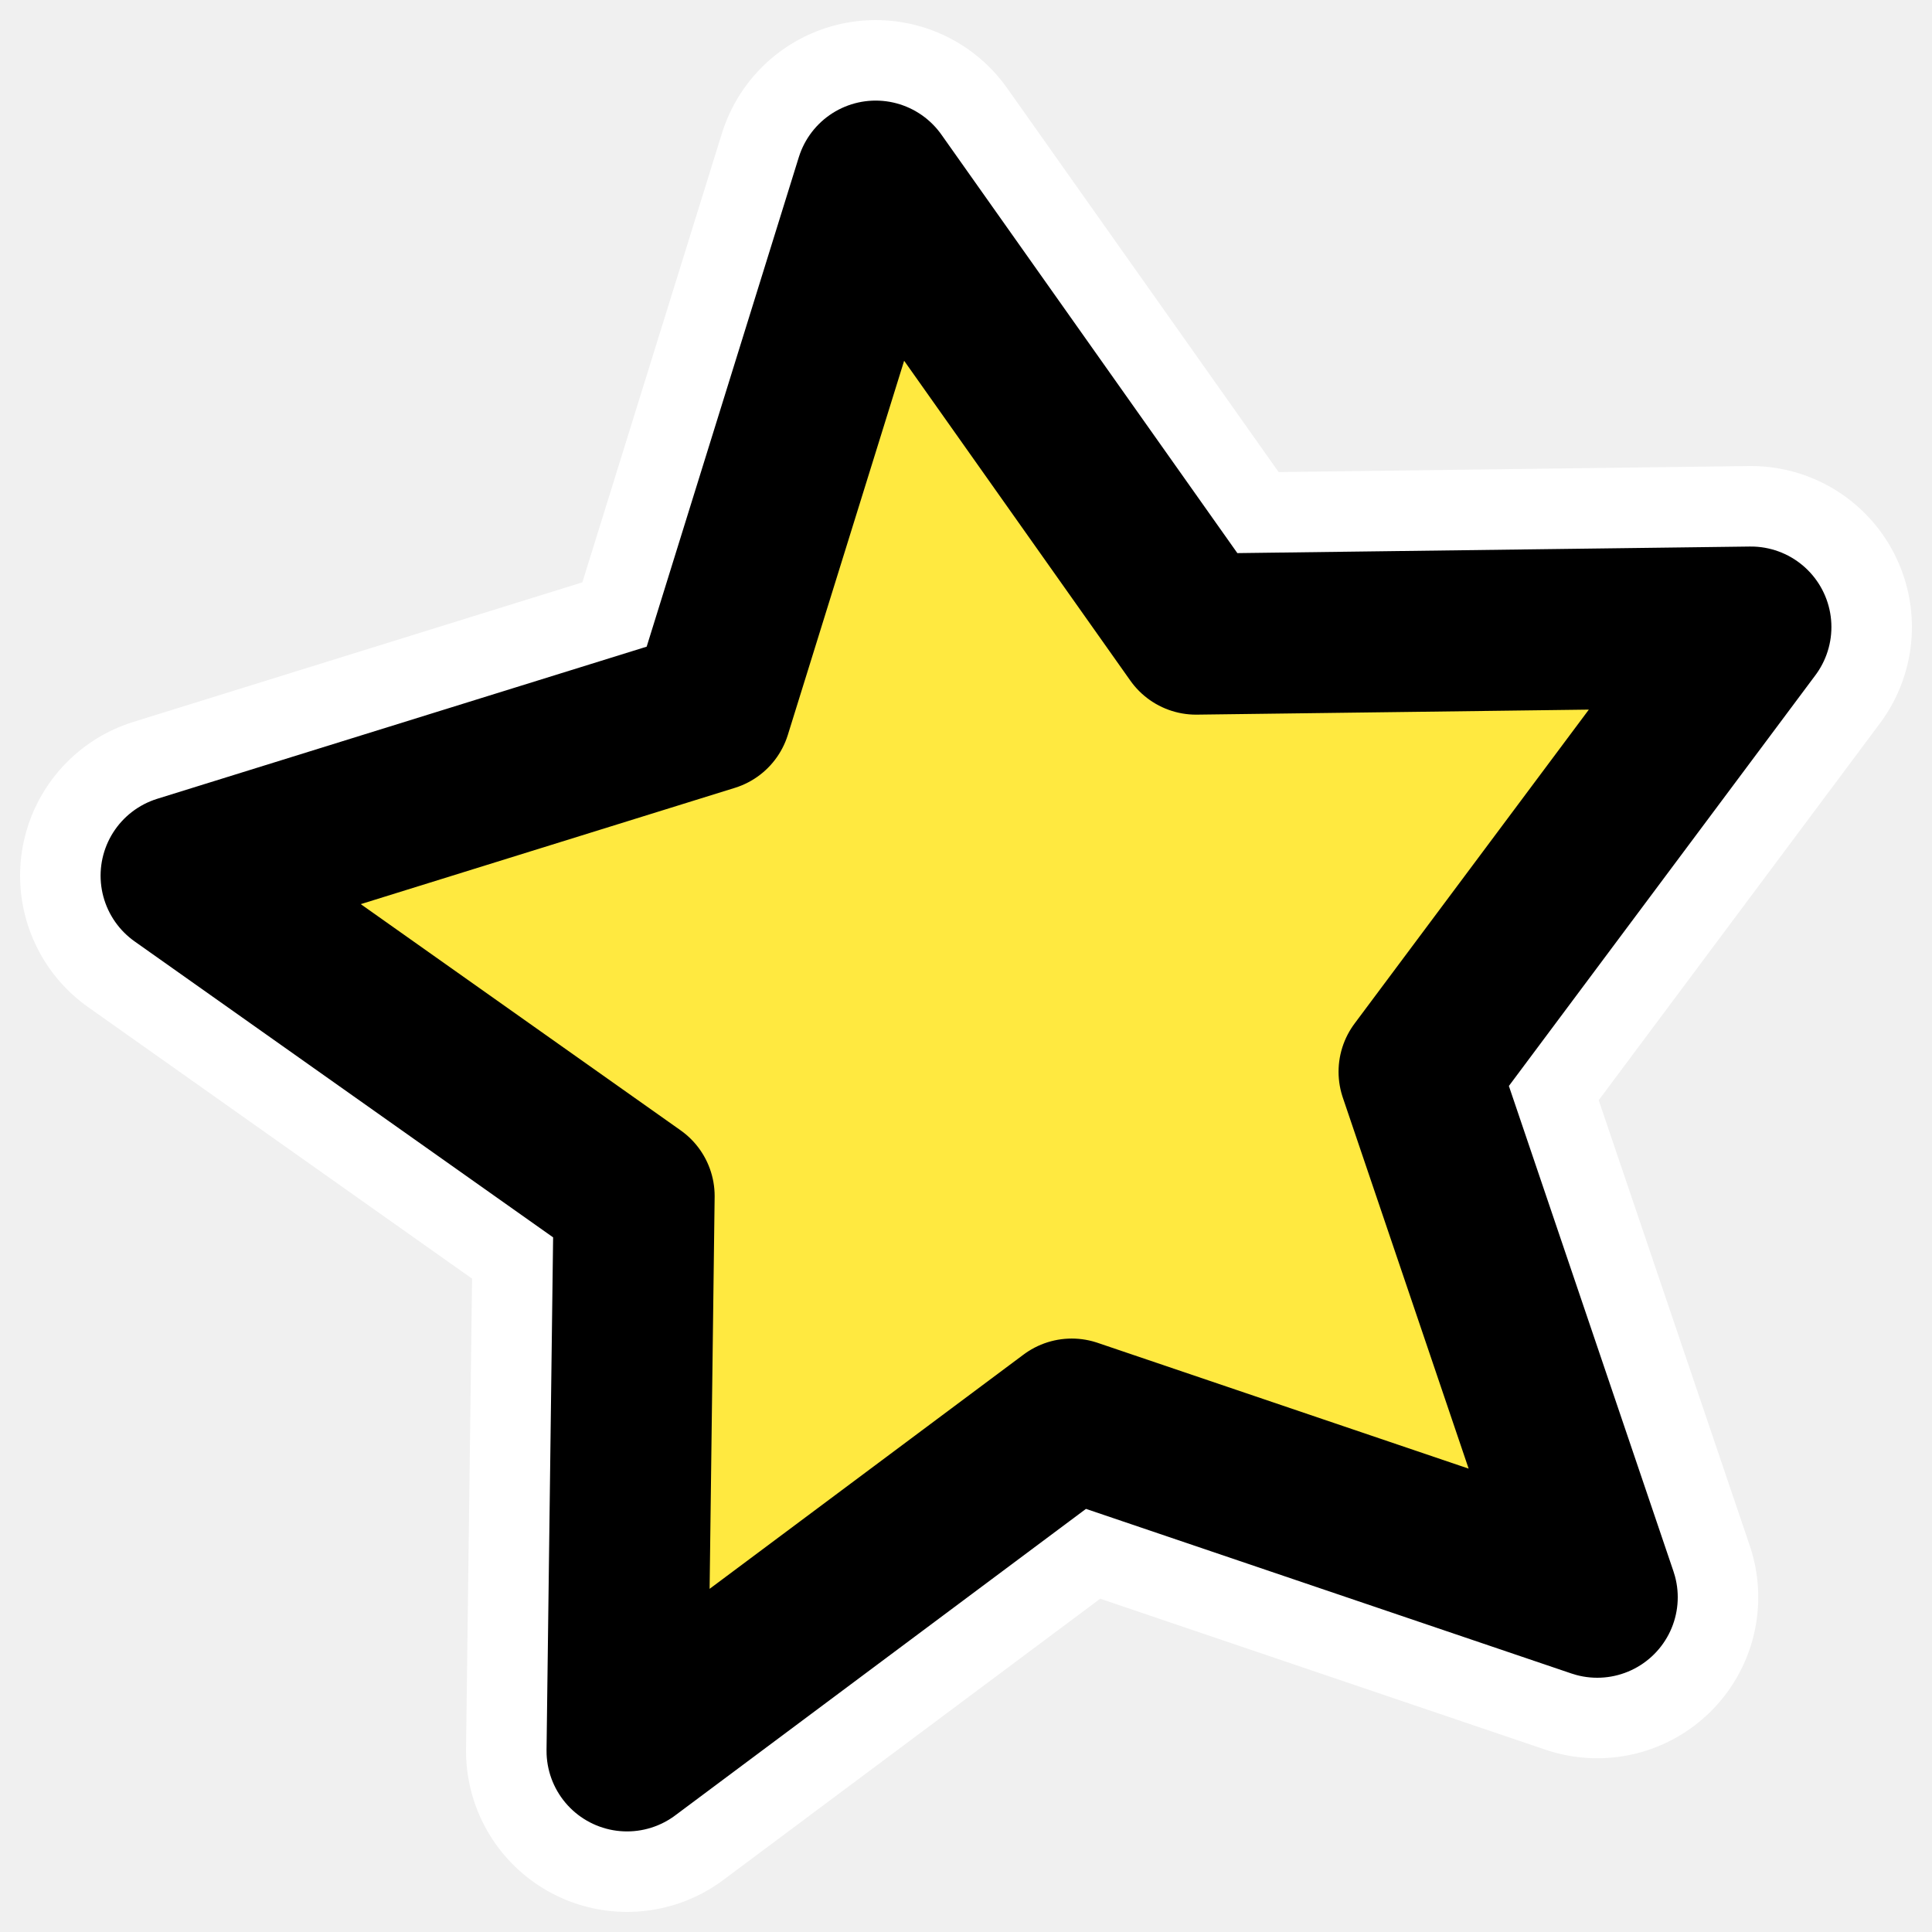
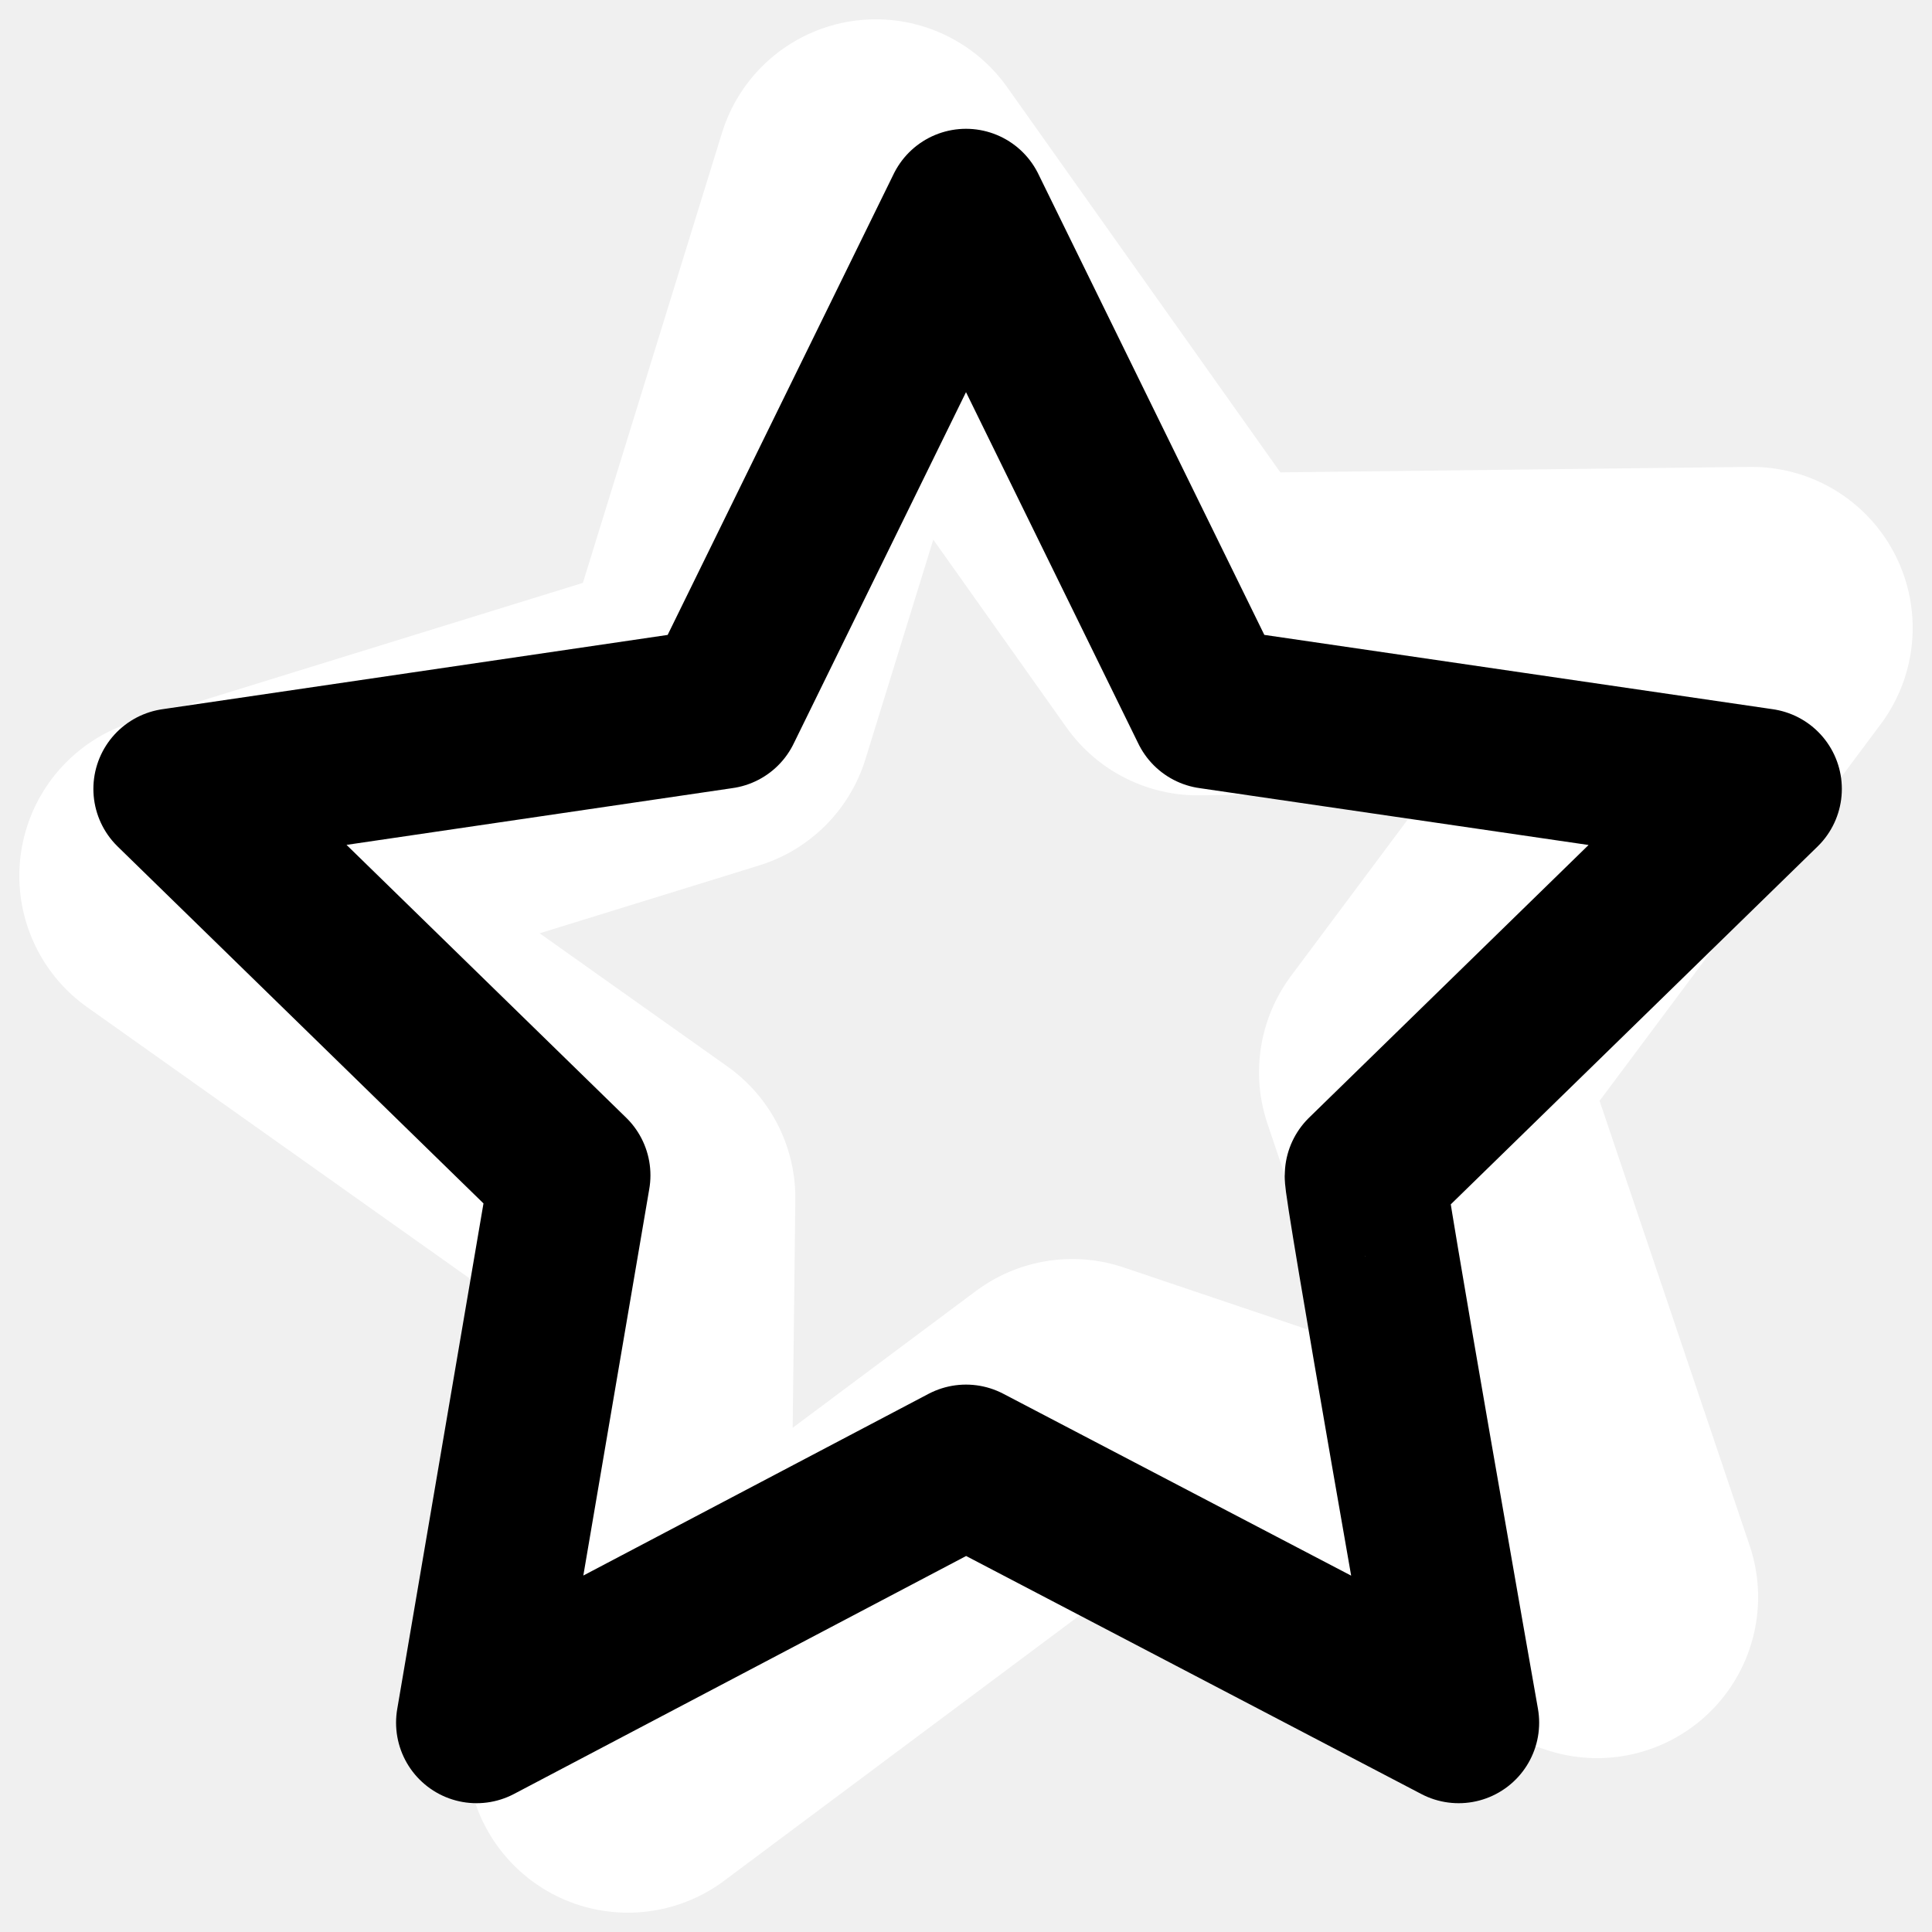
- <svg xmlns="http://www.w3.org/2000/svg" id="svg1" viewBox="0 0 60 60" _SVGFile__filename="oldscale/actions/14_star.svg" version="1.0" y="0" x="0">
-   <path id="path1713" style="stroke-linejoin:round;stroke:#ffffff;stroke-linecap:round;stroke-width:10;fill:none" d="m49.604 49.604l-16.32-5.534-13.811 10.306 0.221-17.231-14.07-9.95 16.456-5.115 5.115-16.456 9.95 14.07 17.231-0.221-10.306 13.811 5.534 16.32z" />
-   <path id="polygon634" style="stroke-linejoin:round;fill-rule:evenodd;stroke:#000000;stroke-linecap:round;stroke-width:5;fill:#ffe940" d="m49.604 49.604l-16.32-5.534-13.811 10.306 0.221-17.231-14.07-9.95 16.456-5.115 5.115-16.456 9.95 14.07 17.231-0.221-10.306 13.811 5.534 16.32z" />
+ <svg xmlns="http://www.w3.org/2000/svg" version="1.1" id="svg1" x="0px" y="0px" viewBox="0 0 60 60" style="enable-background:new 0 0 60 60;" xml:space="preserve">
+   <style type="text/css">
+ 	.st0{fill:none;stroke:#FFFFFF;stroke-width:10;stroke-linecap:round;stroke-linejoin:round;}
+ 	.st1{fill-rule:evenodd;clip-rule:evenodd;fill:none;stroke:#000000;stroke-width:5;stroke-linecap:round;stroke-linejoin:round;}
+ </style>
+   <path id="path1713" class="st0" d="M49.6,49.6l-16.3-5.5L19.5,54.4l0.2-17.2l-14.1-10l16.5-5.1l5.1-16.5l10,14.1l17.2-0.2L44.1,33.3  C44.1,33.3,49.6,49.6,49.6,49.6z" />
+   <path id="polygon634" class="st1" d="M45.3,53.5l-15.3-8l-15.2,8l2.9-17l-12.3-12L22.4,22L30,6.5L37.6,22l17.1,2.5l-12.3,12  C42.3,36.5,45.3,53.5,45.3,53.5z" />
</svg>
